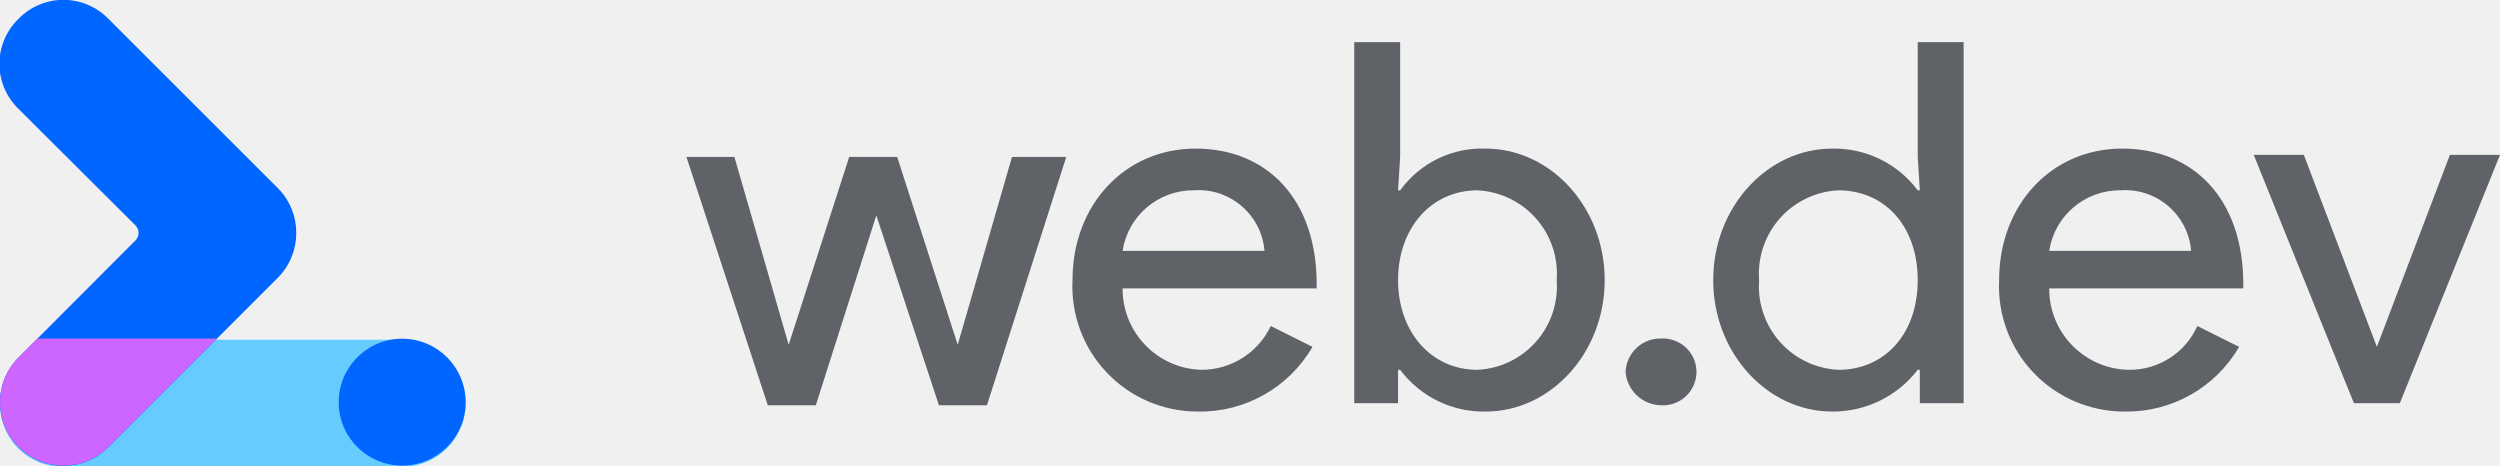
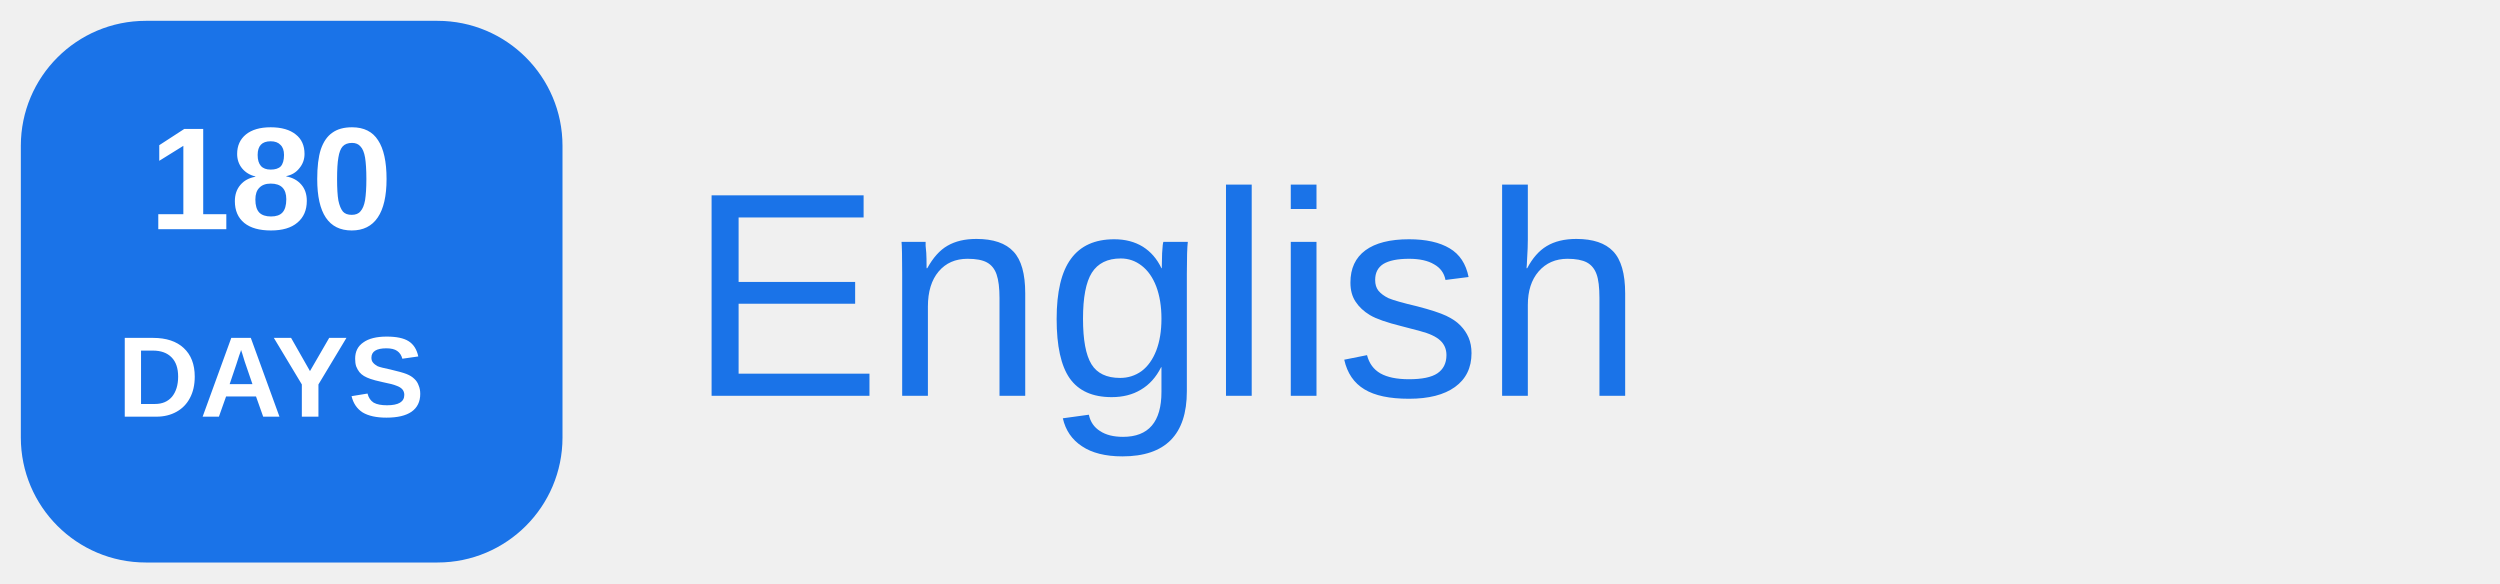
- <svg xmlns="http://www.w3.org/2000/svg" width="119.79" height="22.32" viewBox="0 0 119.79 22.32">
-   <path class="brand__text" d="M114.99 19.32h-2.2l-4.8-11.9h2.4l3.5 9.2 3.5-9.2h2.4Zm-16.8-7.3h6.8a3.17 3.17 0 0 0-3.4-2.9 3.42 3.42 0 0 0-3.4 2.9Zm3.6 7.7a6 6 0 0 1-6-6.3c0-3.6 2.5-6.3 5.9-6.3s5.8 2.4 5.8 6.5v.2h-9.3a3.88 3.88 0 0 0 3.8 3.9 3.56 3.56 0 0 0 3.3-2.1l2 1a6.22 6.22 0 0 1-5.5 3.1Zm-14 0c-3.1 0-5.7-2.8-5.7-6.3s2.6-6.3 5.7-6.3a5 5 0 0 1 4.1 2h.1l-.1-1.6v-5.5h2.2v17.3h-2.1v-1.6h-.1a5.12 5.12 0 0 1-4.1 2Zm.3-2c2.2 0 3.8-1.7 3.8-4.3s-1.6-4.3-3.8-4.3a4 4 0 0 0-3.8 4.3 4 4 0 0 0 3.8 4.3Zm-6.8.1a1.61 1.61 0 0 1-1.7 1.6 1.74 1.74 0 0 1-1.7-1.6 1.67 1.67 0 0 1 1.7-1.6 1.61 1.61 0 0 1 1.7 1.6Zm-10.5-.1a4 4 0 0 0 3.8-4.3 4 4 0 0 0-3.8-4.3c-2.2 0-3.8 1.8-3.8 4.3s1.6 4.3 3.8 4.3Zm.4 2a5 5 0 0 1-4.1-2h-.1v1.6h-2.1V2.02h2.2v5.5l-.1 1.6h.1a4.84 4.84 0 0 1 4.1-2c3.1 0 5.7 2.8 5.7 6.3s-2.6 6.3-5.7 6.3Zm-17.4-7.7h6.8a3.17 3.17 0 0 0-3.4-2.9 3.42 3.42 0 0 0-3.4 2.9Zm3.6 7.7a6 6 0 0 1-6-6.3c0-3.6 2.5-6.3 5.9-6.3s5.8 2.4 5.8 6.5v.2h-9.3a3.88 3.88 0 0 0 3.8 3.9 3.67 3.67 0 0 0 3.3-2.1l2 1a6.22 6.22 0 0 1-5.5 3.1Zm-6.3-12.2-3.8 11.9h-2.3l-3-9.1-2.9 9.1h-2.3l-3.9-11.9h2.3l2.6 9 2.9-9h2.3l2.9 9 2.6-9Z" fill="#5f6368" fill-rule="evenodd" />
-   <path d="M0 19.28a3 3 0 0 1 3-3h16.27a3.045 3.045 0 0 1 0 6.09H3.04A3 3 0 0 1 0 19.28Z" fill="#6cf" />
-   <path d="M.89.9a3 3 0 0 1 4.3 0l8.12 8.11a3.05 3.05 0 0 1 0 4.3l-8.12 8.12a3.04 3.04 0 1 1-4.3-4.3l5.6-5.61a.51.51 0 0 0 0-.72L.89 5.22A3 3 0 0 1 .89.9Z" fill="#06f" fill-rule="evenodd" />
-   <path d="m10.39 16.22-5.2 5.2a3.04 3.04 0 1 1-4.3-4.3l.89-.9Z" fill="#c6f" />
-   <circle cx="19.27" cy="19.27" r="3.04" fill="#06f" />
+ <svg xmlns="http://www.w3.org/2000/svg" width="120" height="28" viewBox="0 0 120 28">
+   <rect width="26" height="26" rx="6" x="1" y="1" fill="#1a73e8" />
+   <text x="13" y="11" font-family="'Google Sans',Arial,sans-serif" font-size="7" font-weight="700" fill="#fff" text-anchor="middle">180</text>
+   <text x="13" y="20" font-family="'Google Sans',Arial,sans-serif" font-size="5.5" font-weight="600" fill="#fff" text-anchor="middle">DAYS</text>
+   <text x="33" y="19" font-family="'Google Sans',Arial,sans-serif" font-size="14" font-weight="500" fill="#1a73e8">English</text>
</svg>
